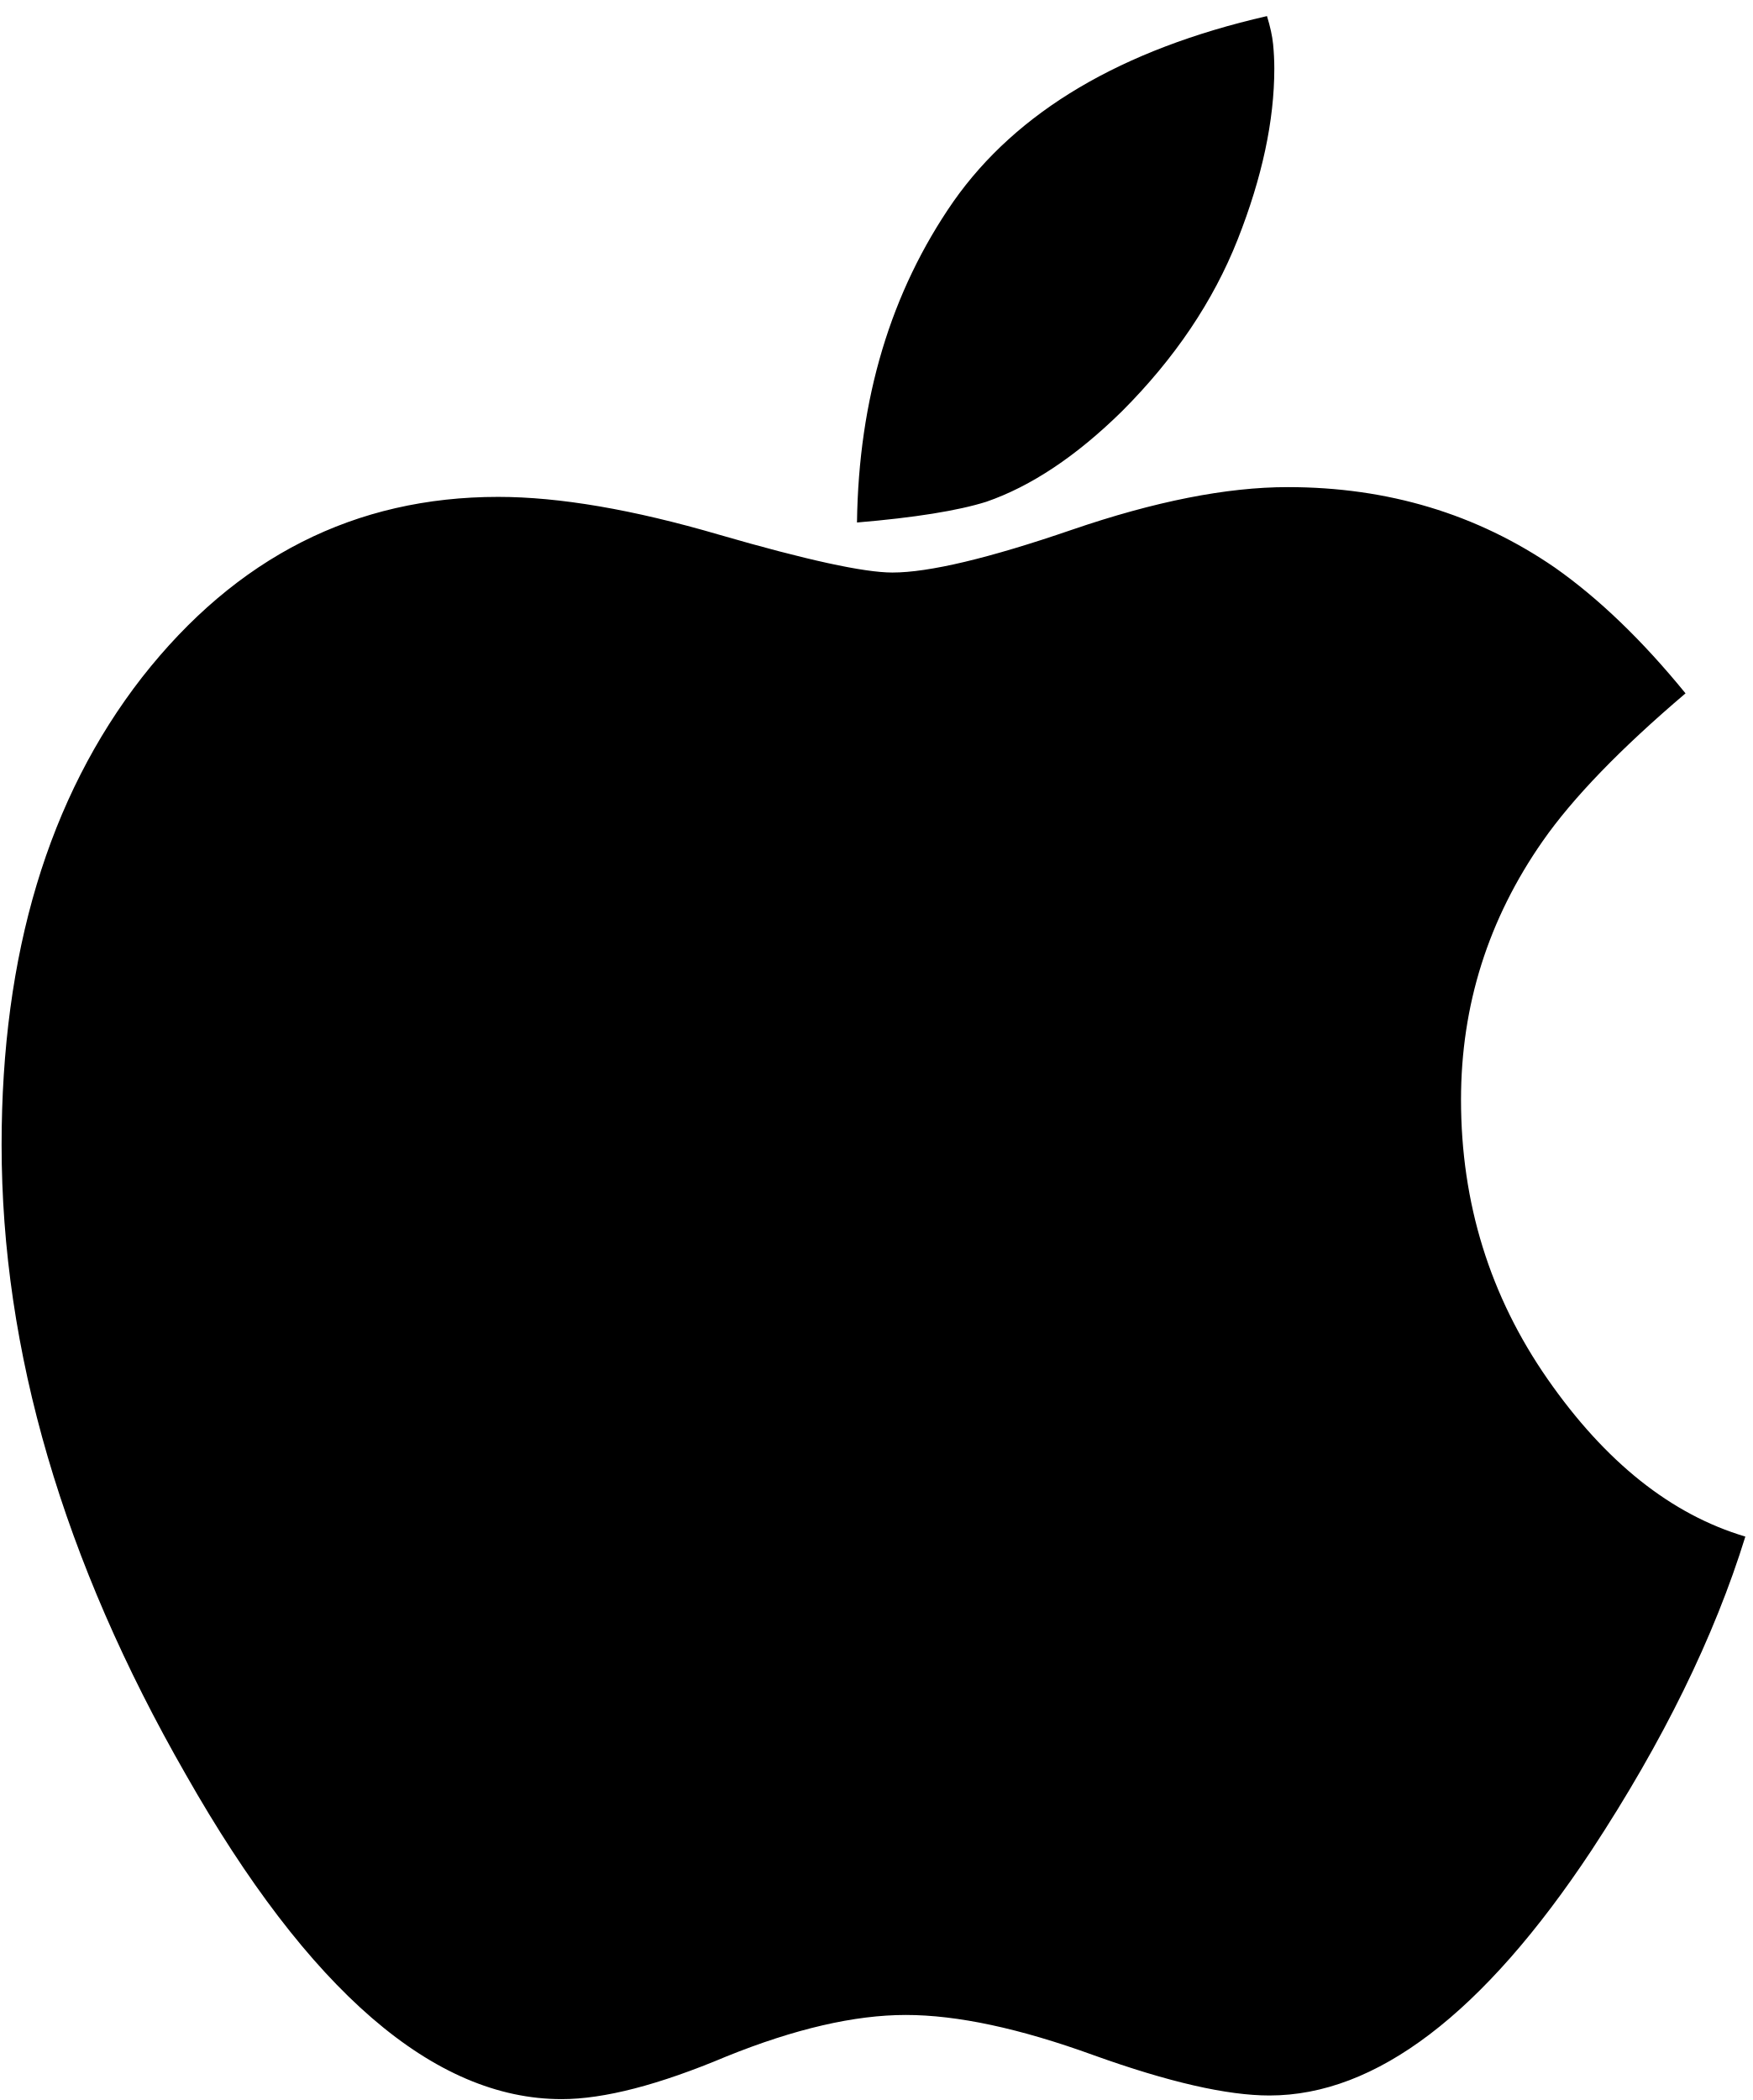
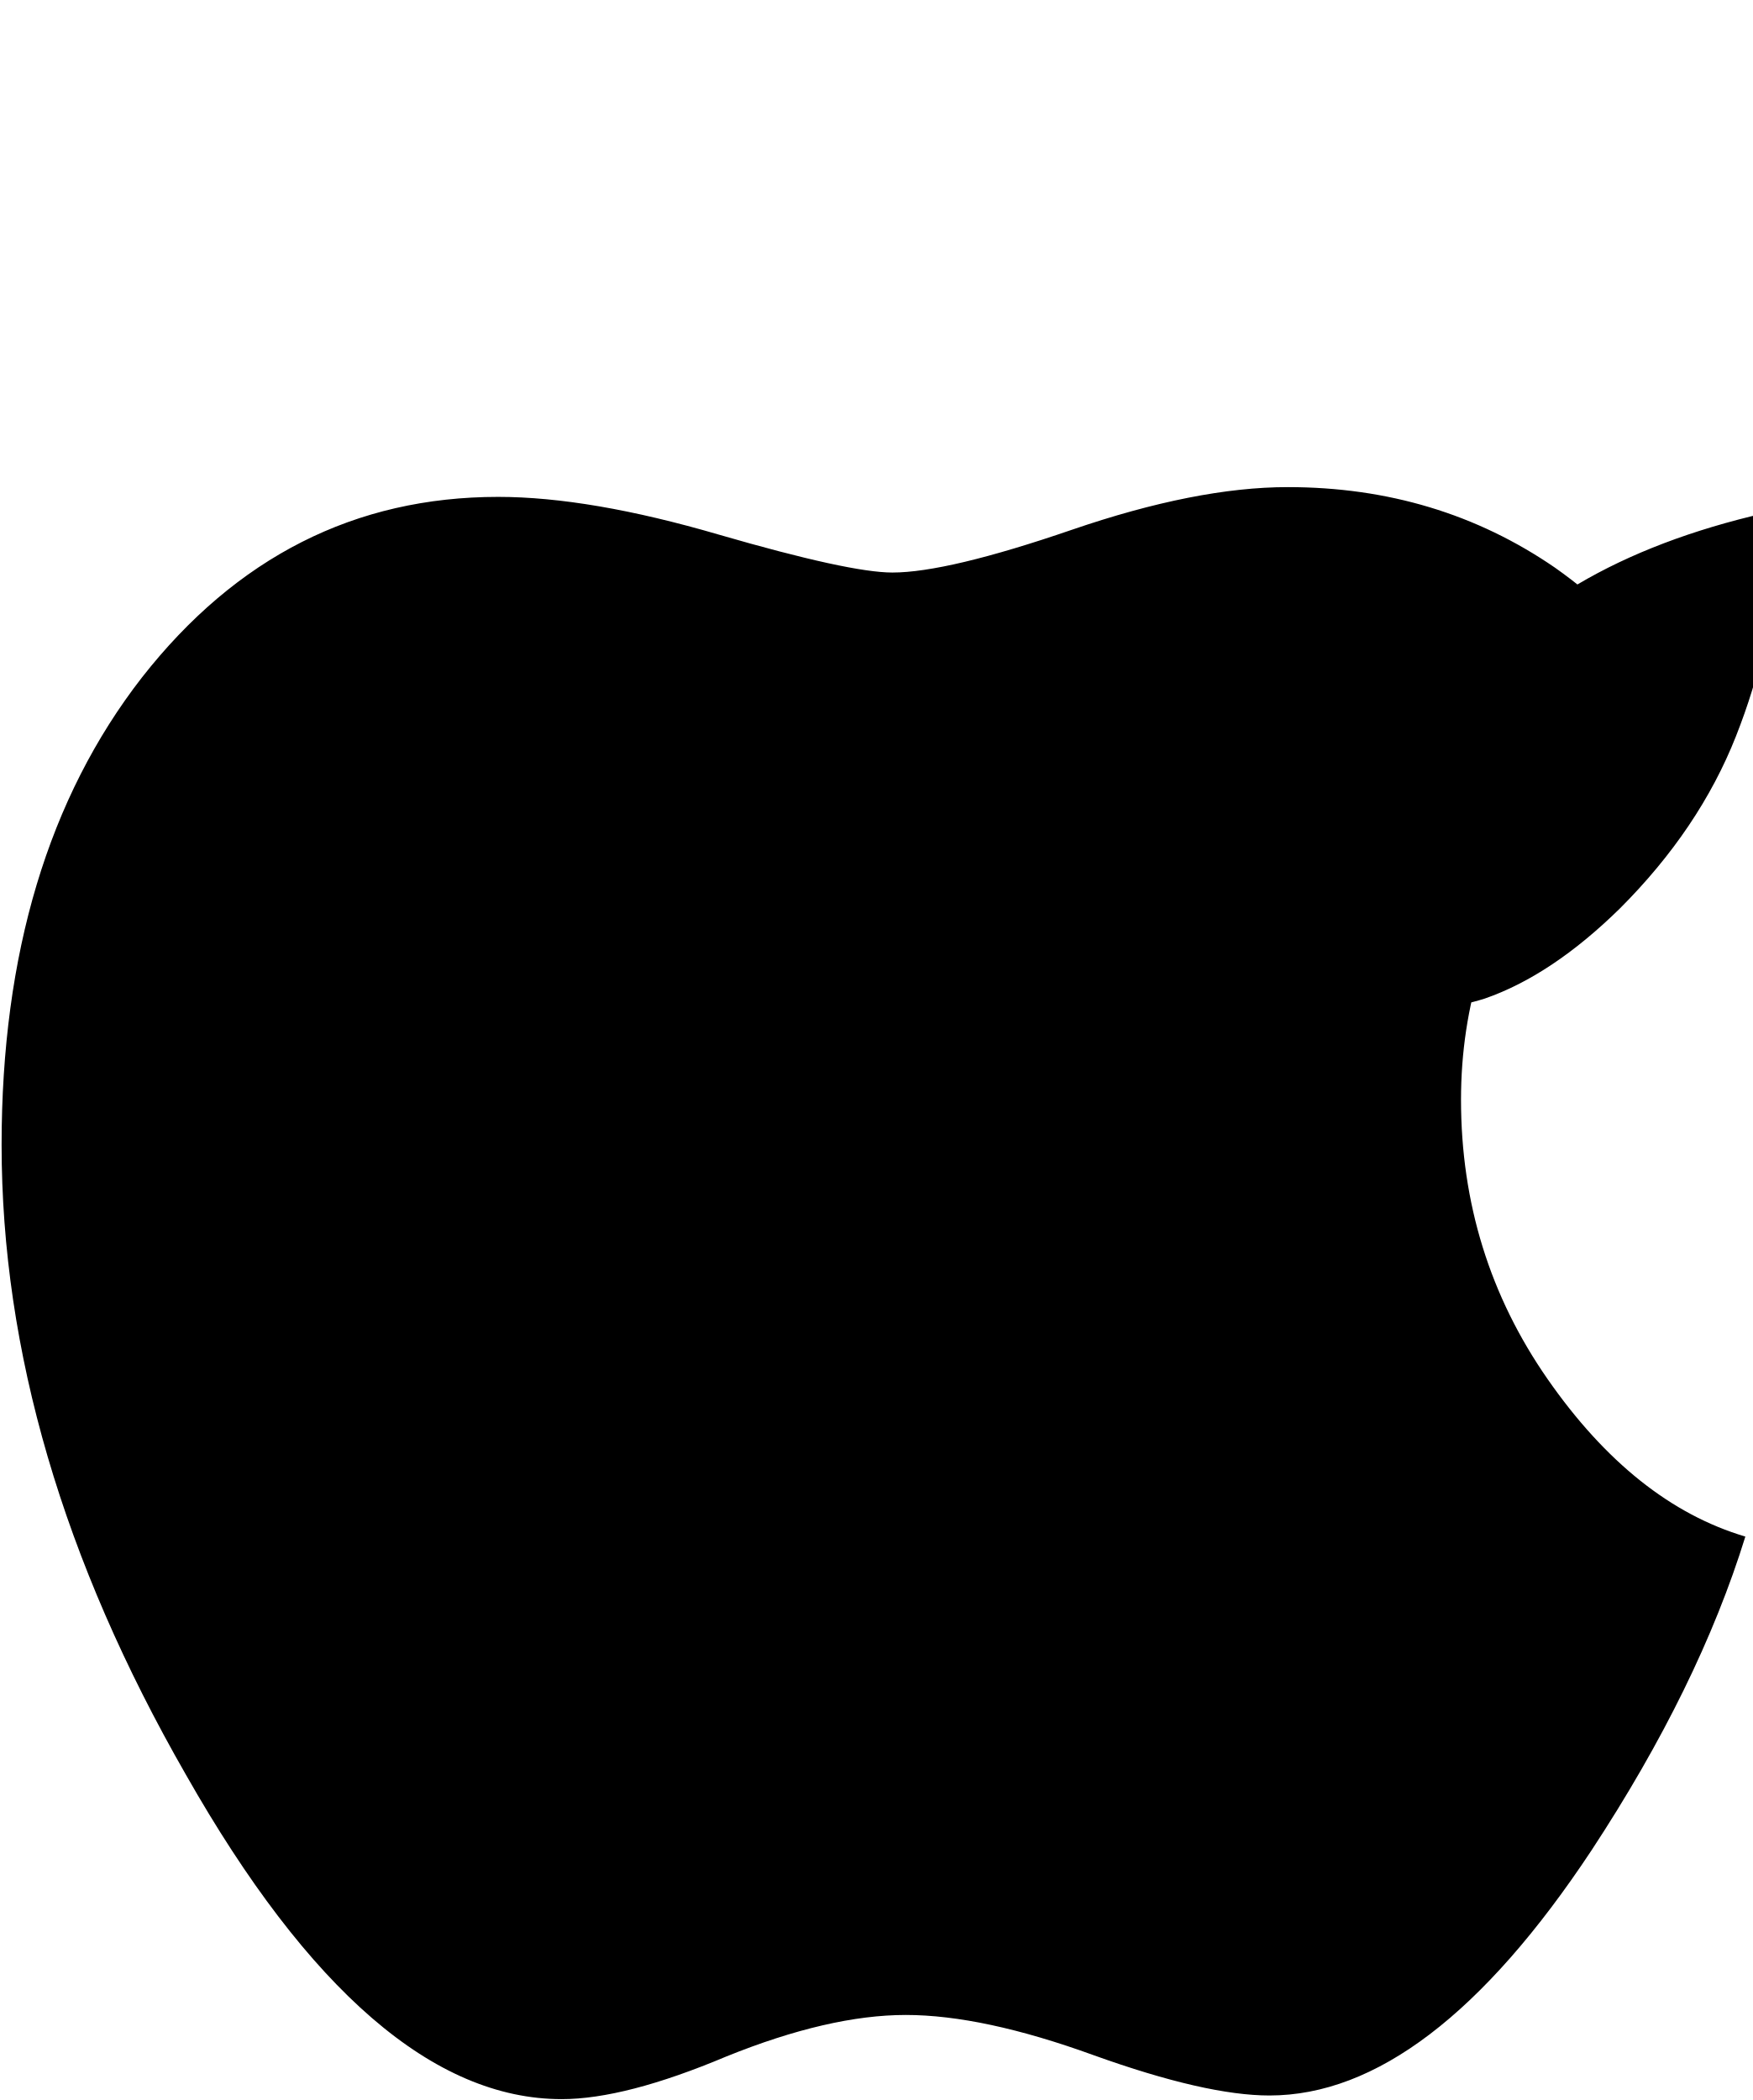
- <svg xmlns="http://www.w3.org/2000/svg" version="1.0" width="101" height="121">
-   <defs />
-   <g>
-     <path d="m 28.709,28.63 c 3.516,0 7.758,0.726 12.727,2.179 5.015,1.454 8.343,2.18 9.984,2.18 2.109,0 5.555,-0.82 10.336,-2.461 4.781,-1.64 8.93,-2.461 12.445,-2.461 5.766,0 10.899,1.547 15.399,4.641 2.531,1.781 5.039,4.195 7.523,7.242 -3.75,3.188 -6.492,6.024 -8.226,8.508 -3.141,4.5 -4.711,9.469 -4.711,14.906 0,5.953 1.664,11.32 4.992,16.102 3.328,4.781 7.125,7.804 11.392,9.07 -1.783,5.766 -4.736,11.794 -8.861,18.074 -6.234,9.42 -12.422,14.13 -18.562,14.13 -2.438,0 -5.813,-0.77 -10.125,-2.32 -4.266,-1.55 -7.875,-2.32 -10.828,-2.32 -2.954,0 -6.399,0.8 -10.336,2.39 -3.891,1.64 -7.055,2.46 -9.493,2.46 -7.359,0 -14.578,-6.23 -21.656,-18.7 C 3.631,89.919 0.092,77.825 0.092,65.966 0.092,54.95 2.787,45.974 8.178,39.036 13.615,32.098 20.459,28.63 28.709,28.63 M 73.006,0.927 c 0.187,0.609 0.305,1.149 0.352,1.617 0.046,0.469 0.07,0.938 0.07,1.406 0,3 -0.703,6.281 -2.109,9.844 -1.407,3.562 -3.633,6.867 -6.68,9.914 -2.625,2.578 -5.227,4.312 -7.805,5.203 -1.64,0.516 -4.125,0.914 -7.453,1.195 0.094,-7.125 1.945,-13.289 5.555,-18.492 3.656,-5.203 9.679,-8.765 18.07,-10.687" />
-   </g>
+ <svg xmlns="http://www.w3.org/2000/svg" version="1" width="101" height="121">
+   <path d="M28.709 28.63c3.516 0 7.758.726 12.727 2.179 5.015 1.454 8.343 2.18 9.984 2.18 2.109 0 5.555-.82 10.336-2.461 4.781-1.64 8.93-2.461 12.445-2.461 5.766 0 10.899 1.547 15.399 4.641 2.531 1.781 5.039 4.195 7.523 7.242-3.75 3.188-6.492 6.024-8.226 8.508-3.141 4.5-4.711 9.469-4.711 14.906 0 5.953 1.664 11.32 4.992 16.102 3.328 4.781 7.125 7.804 11.392 9.07-1.783 5.766-4.736 11.794-8.861 18.074-6.234 9.42-12.422 14.13-18.562 14.13-2.438 0-5.813-.77-10.125-2.32-4.266-1.55-7.875-2.32-10.828-2.32-2.954 0-6.399.8-10.336 2.39-3.891 1.64-7.055 2.46-9.493 2.46-7.359 0-14.578-6.23-21.656-18.7-7.078-12.331-10.617-24.425-10.617-36.284 0-11.016 2.695-19.992 8.086-26.93 5.437-6.938 12.281-10.406 20.531-10.406m73.006.927c.187.609.305 1.149.352 1.617.046.469.07.938.07 1.406 0 3-.703 6.281-2.109 9.844-1.407 3.562-3.633 6.867-6.68 9.914-2.625 2.578-5.227 4.312-7.805 5.203-1.64.516-4.125.914-7.453 1.195.094-7.125 1.945-13.289 5.555-18.492 3.656-5.203 9.679-8.765 18.07-10.687" />
</svg>
